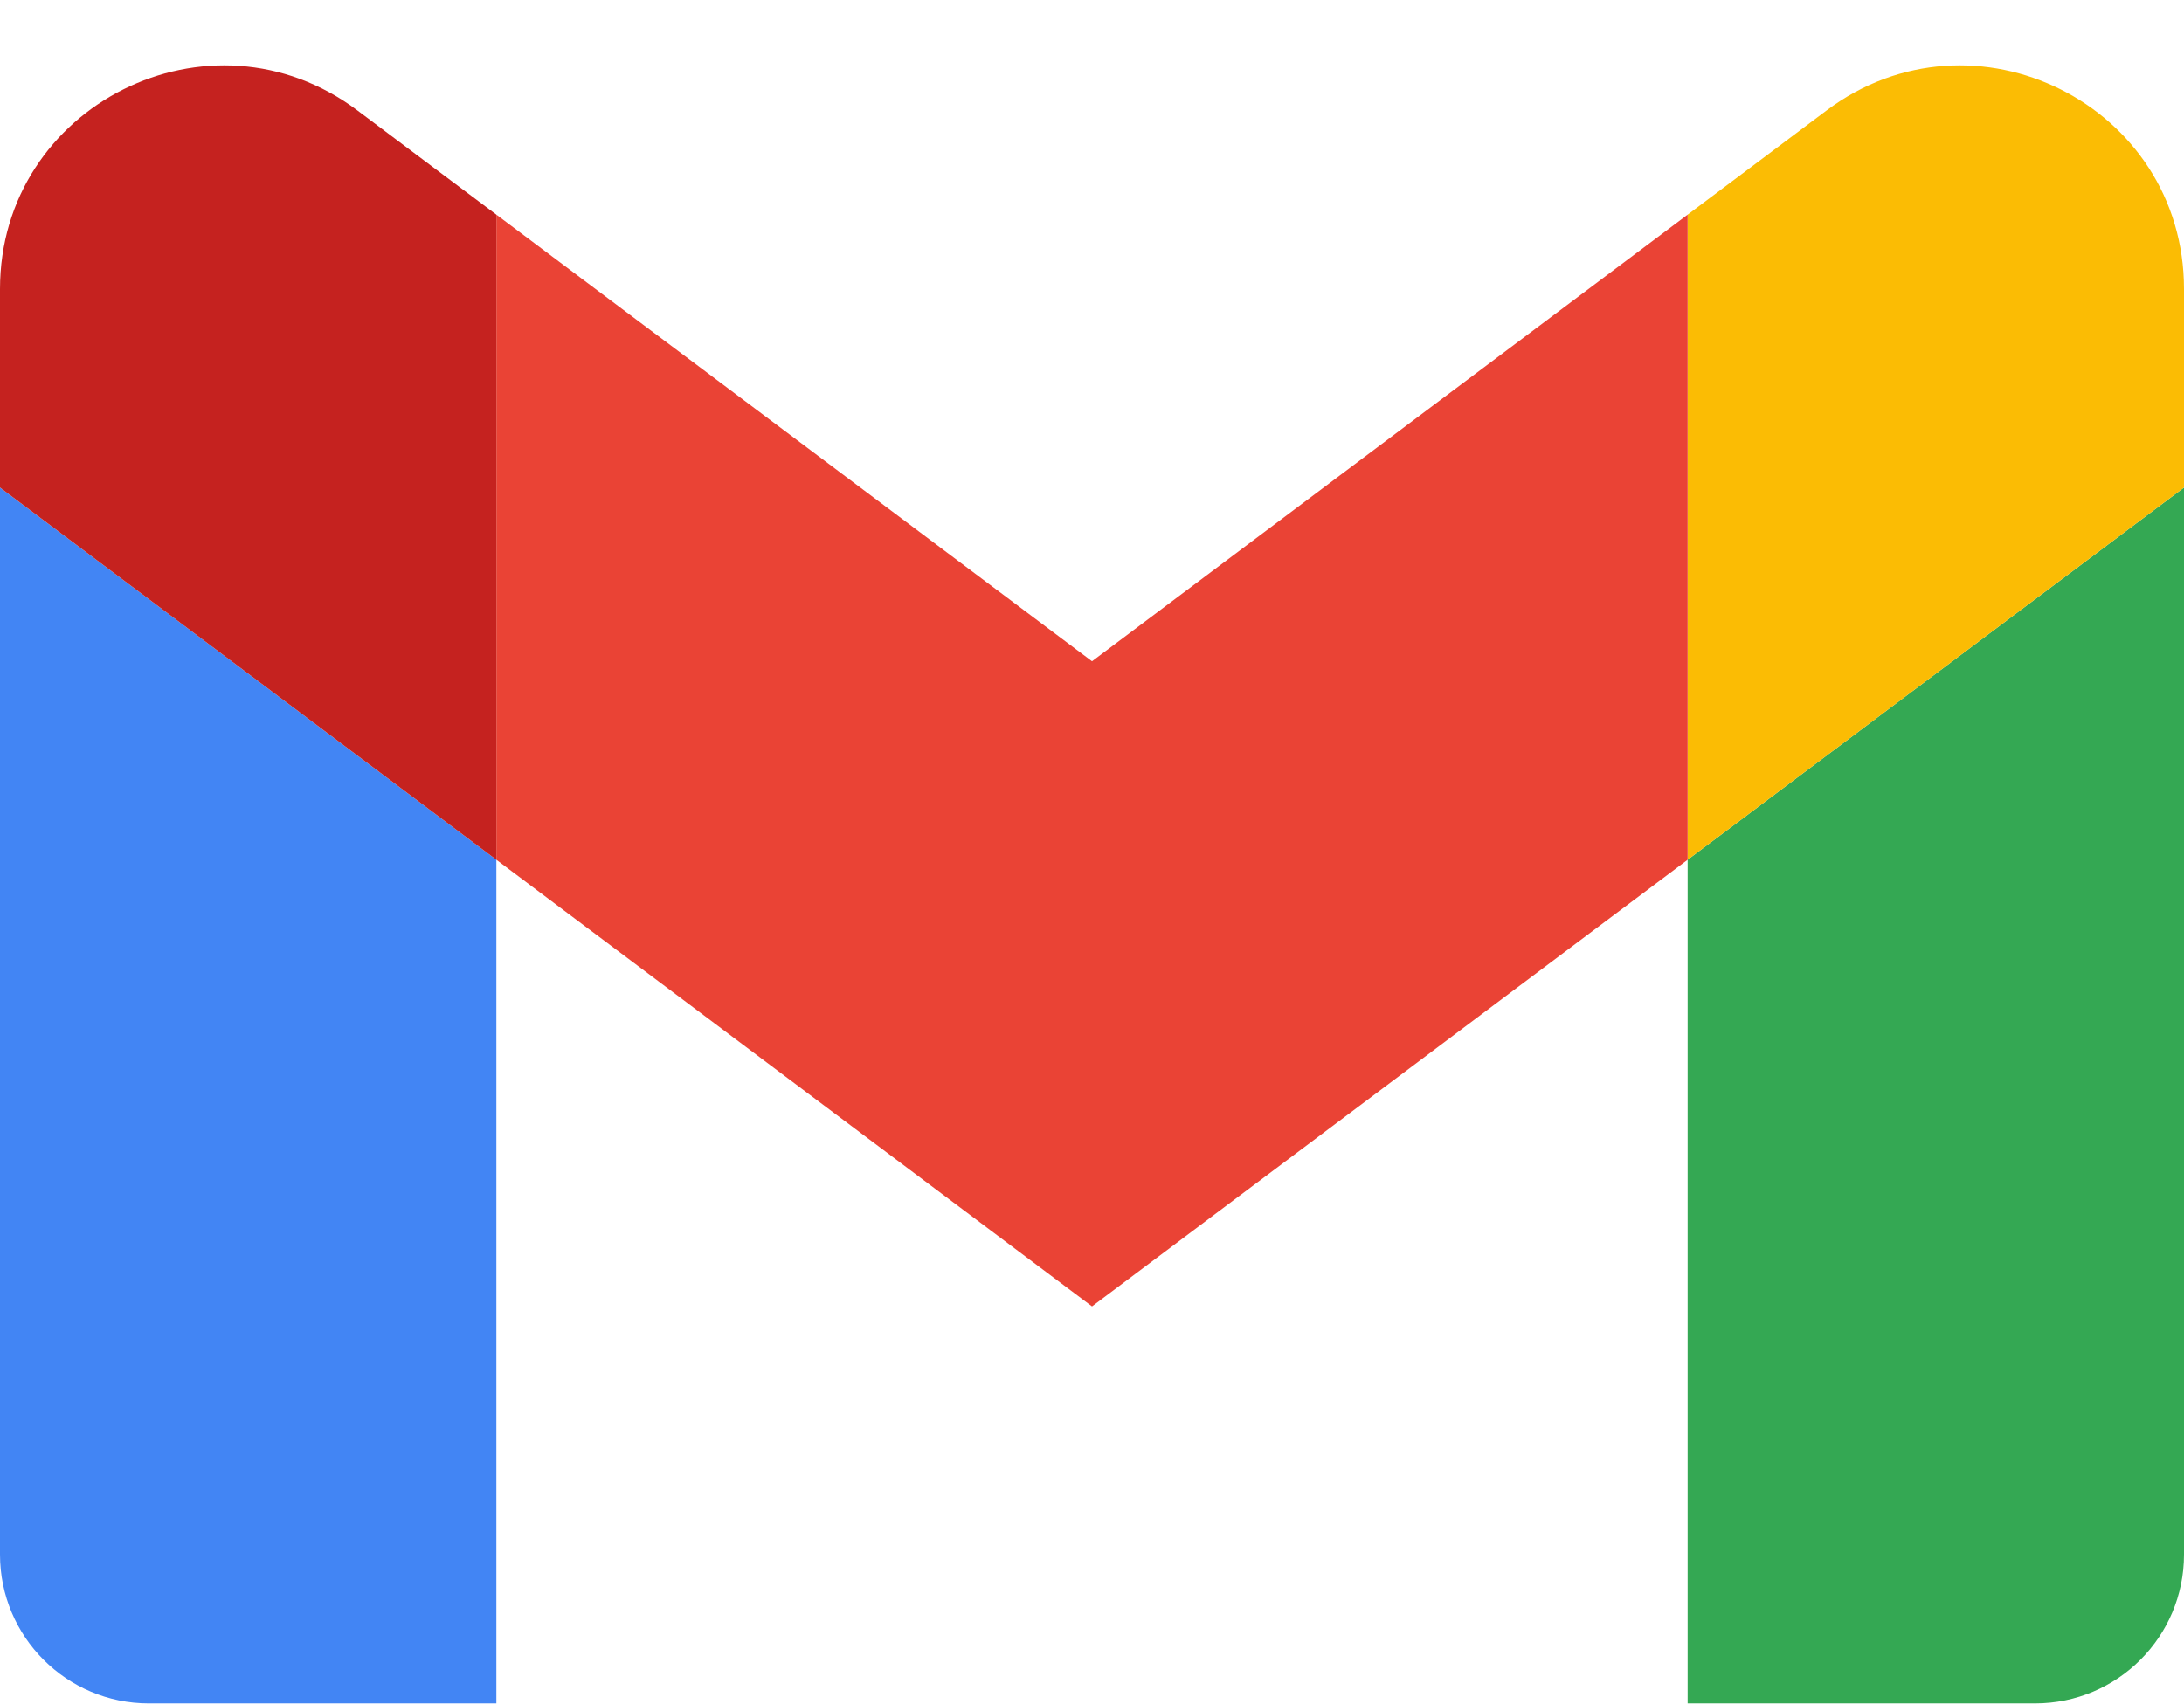
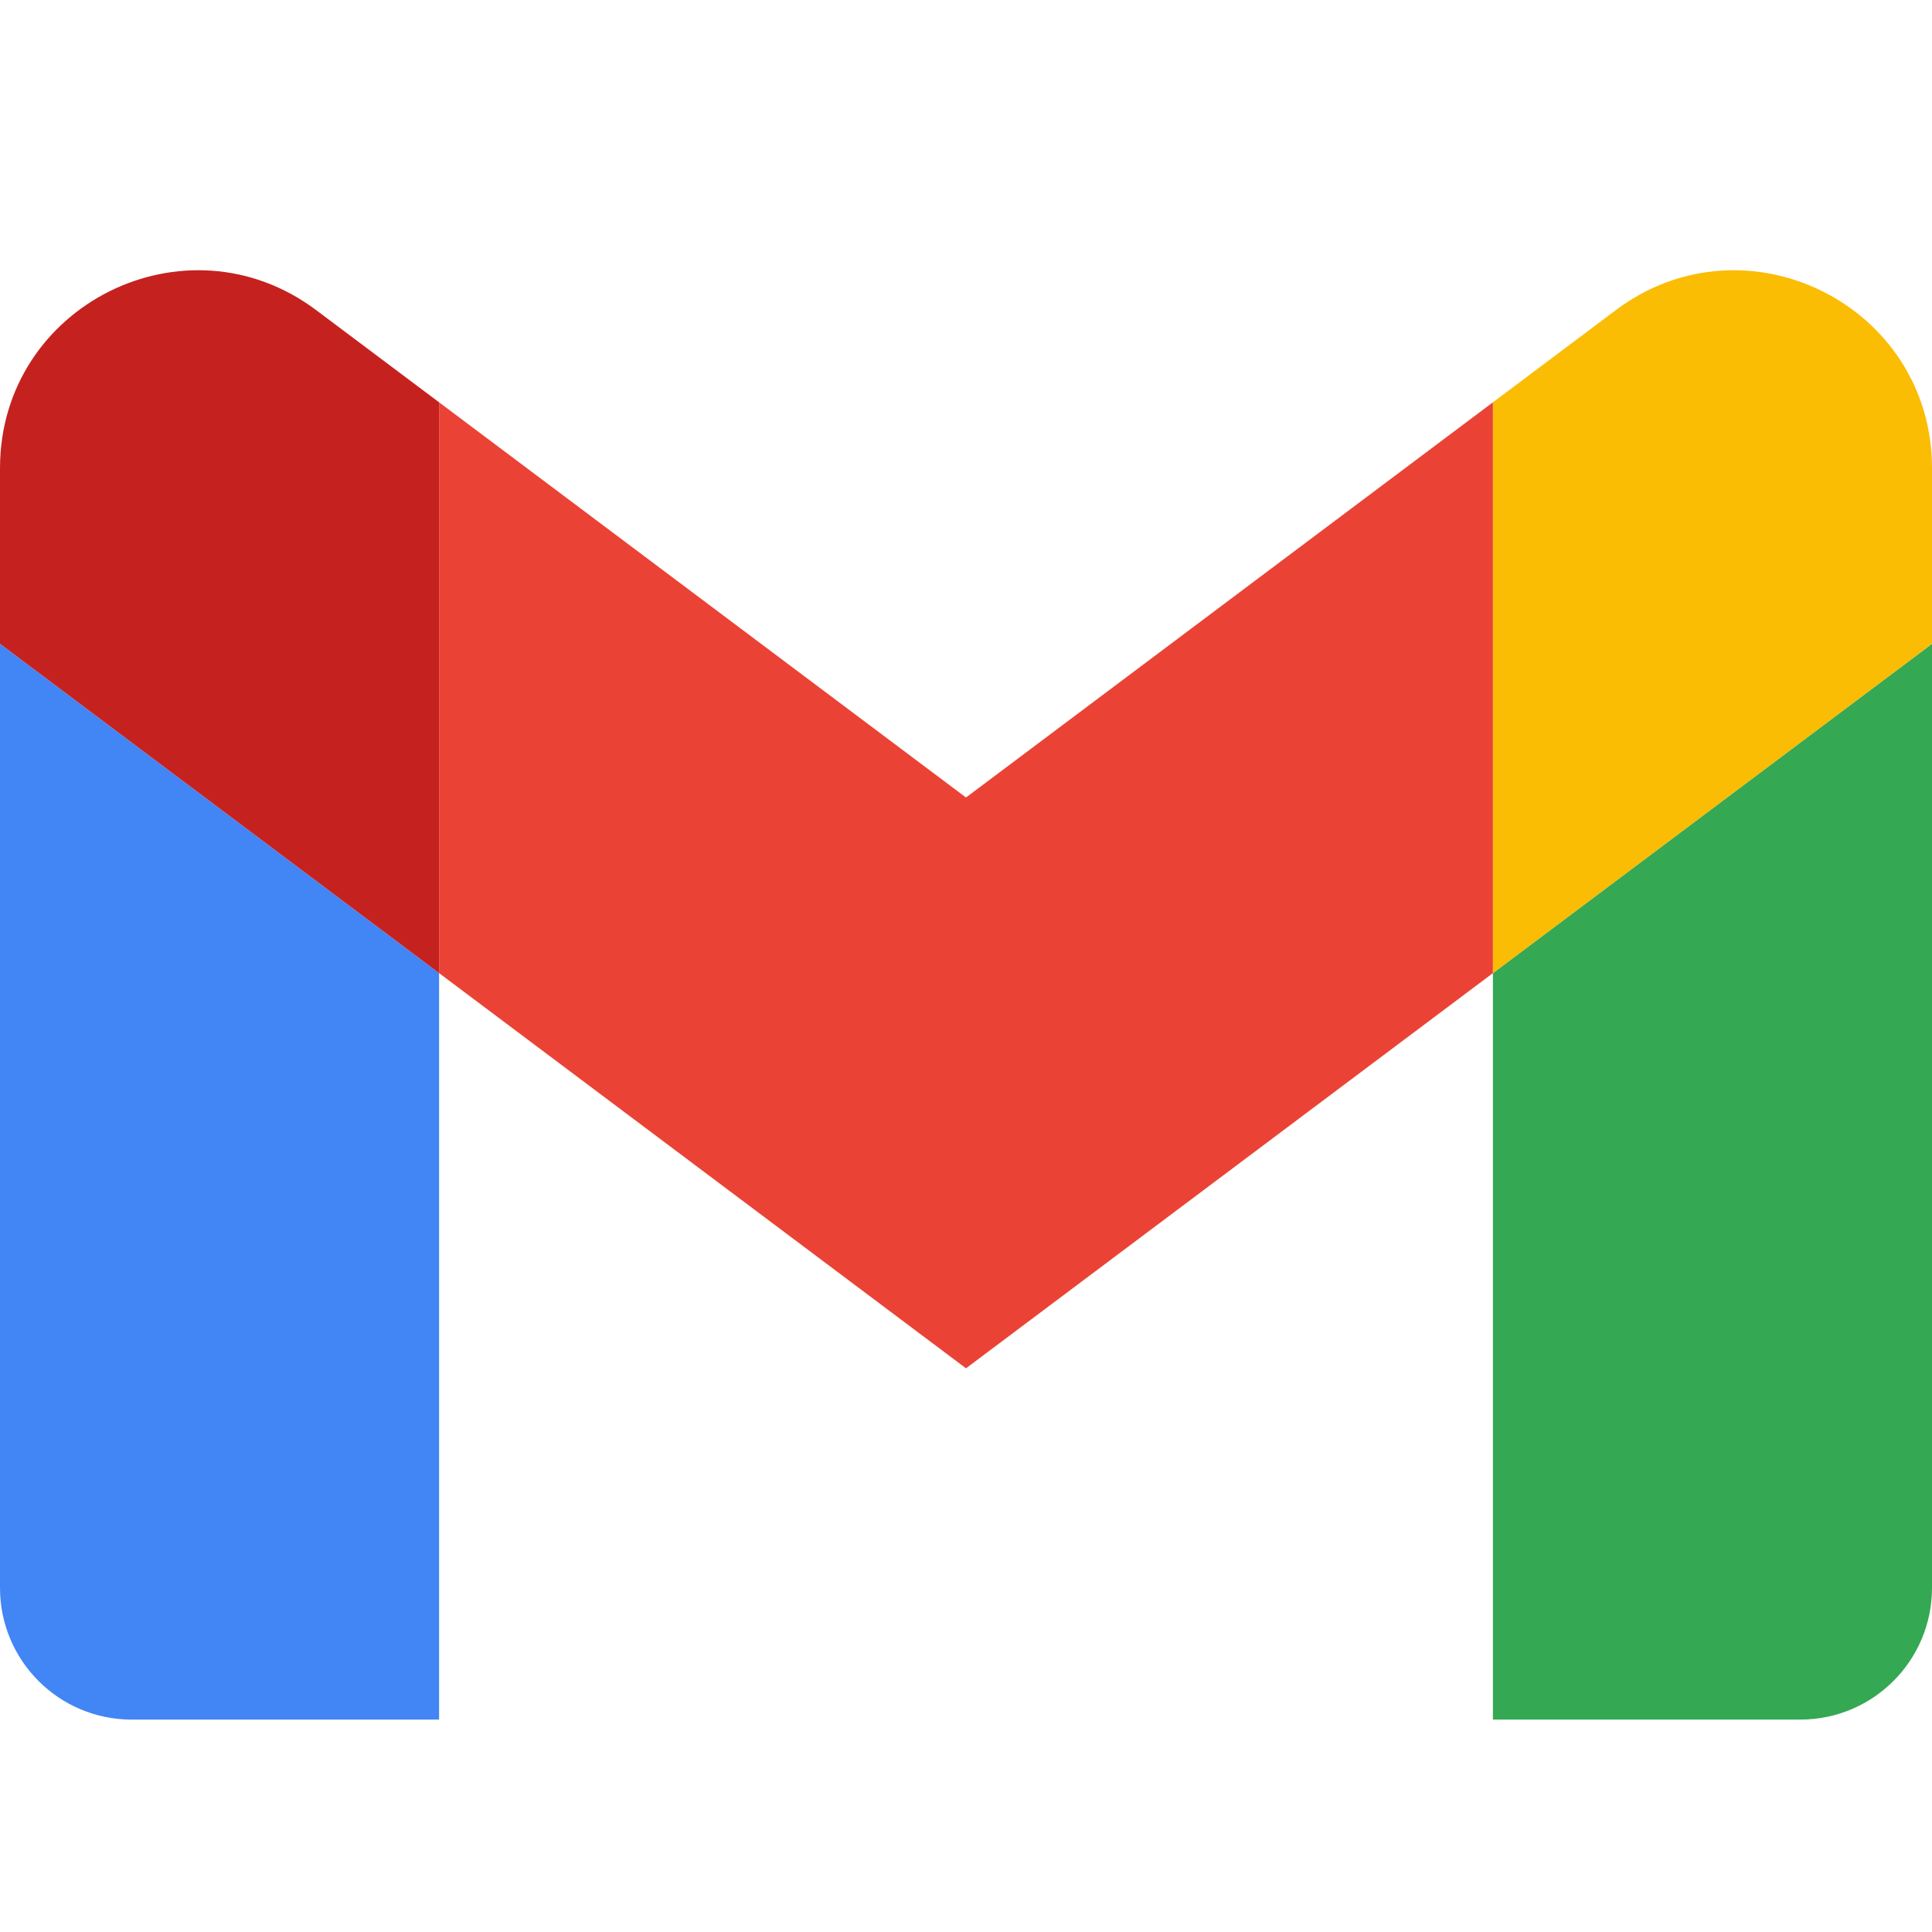
- <svg xmlns="http://www.w3.org/2000/svg" viewBox="0 49.4 512 399.42">
+ <svg xmlns="http://www.w3.org/2000/svg" viewBox="0 49.4 512 399.42" height="40" width="40">
  <g fill="none" fill-rule="evenodd">
    <g fill-rule="nonzero">
      <path fill="#4285f4" d="M34.91 448.818h81.454V251L0 163.727V413.91c0 19.287 15.622 34.91 34.91 34.91z" />
      <path fill="#34a853" d="M395.636 448.818h81.455c19.287 0 34.909-15.622 34.909-34.909V163.727L395.636 251z" />
      <path fill="#fbbc04" d="M395.636 99.727V251L512 163.727v-46.545c0-43.142-49.25-67.782-83.782-41.891z" />
    </g>
    <path fill="#ea4335" d="M116.364 251V99.727L256 204.455 395.636 99.727V251L256 355.727z" />
    <path fill="#c5221f" fill-rule="nonzero" d="M0 117.182v46.545L116.364 251V99.727L83.782 75.291C49.25 49.4 0 74.04 0 117.18z" />
  </g>
</svg>
